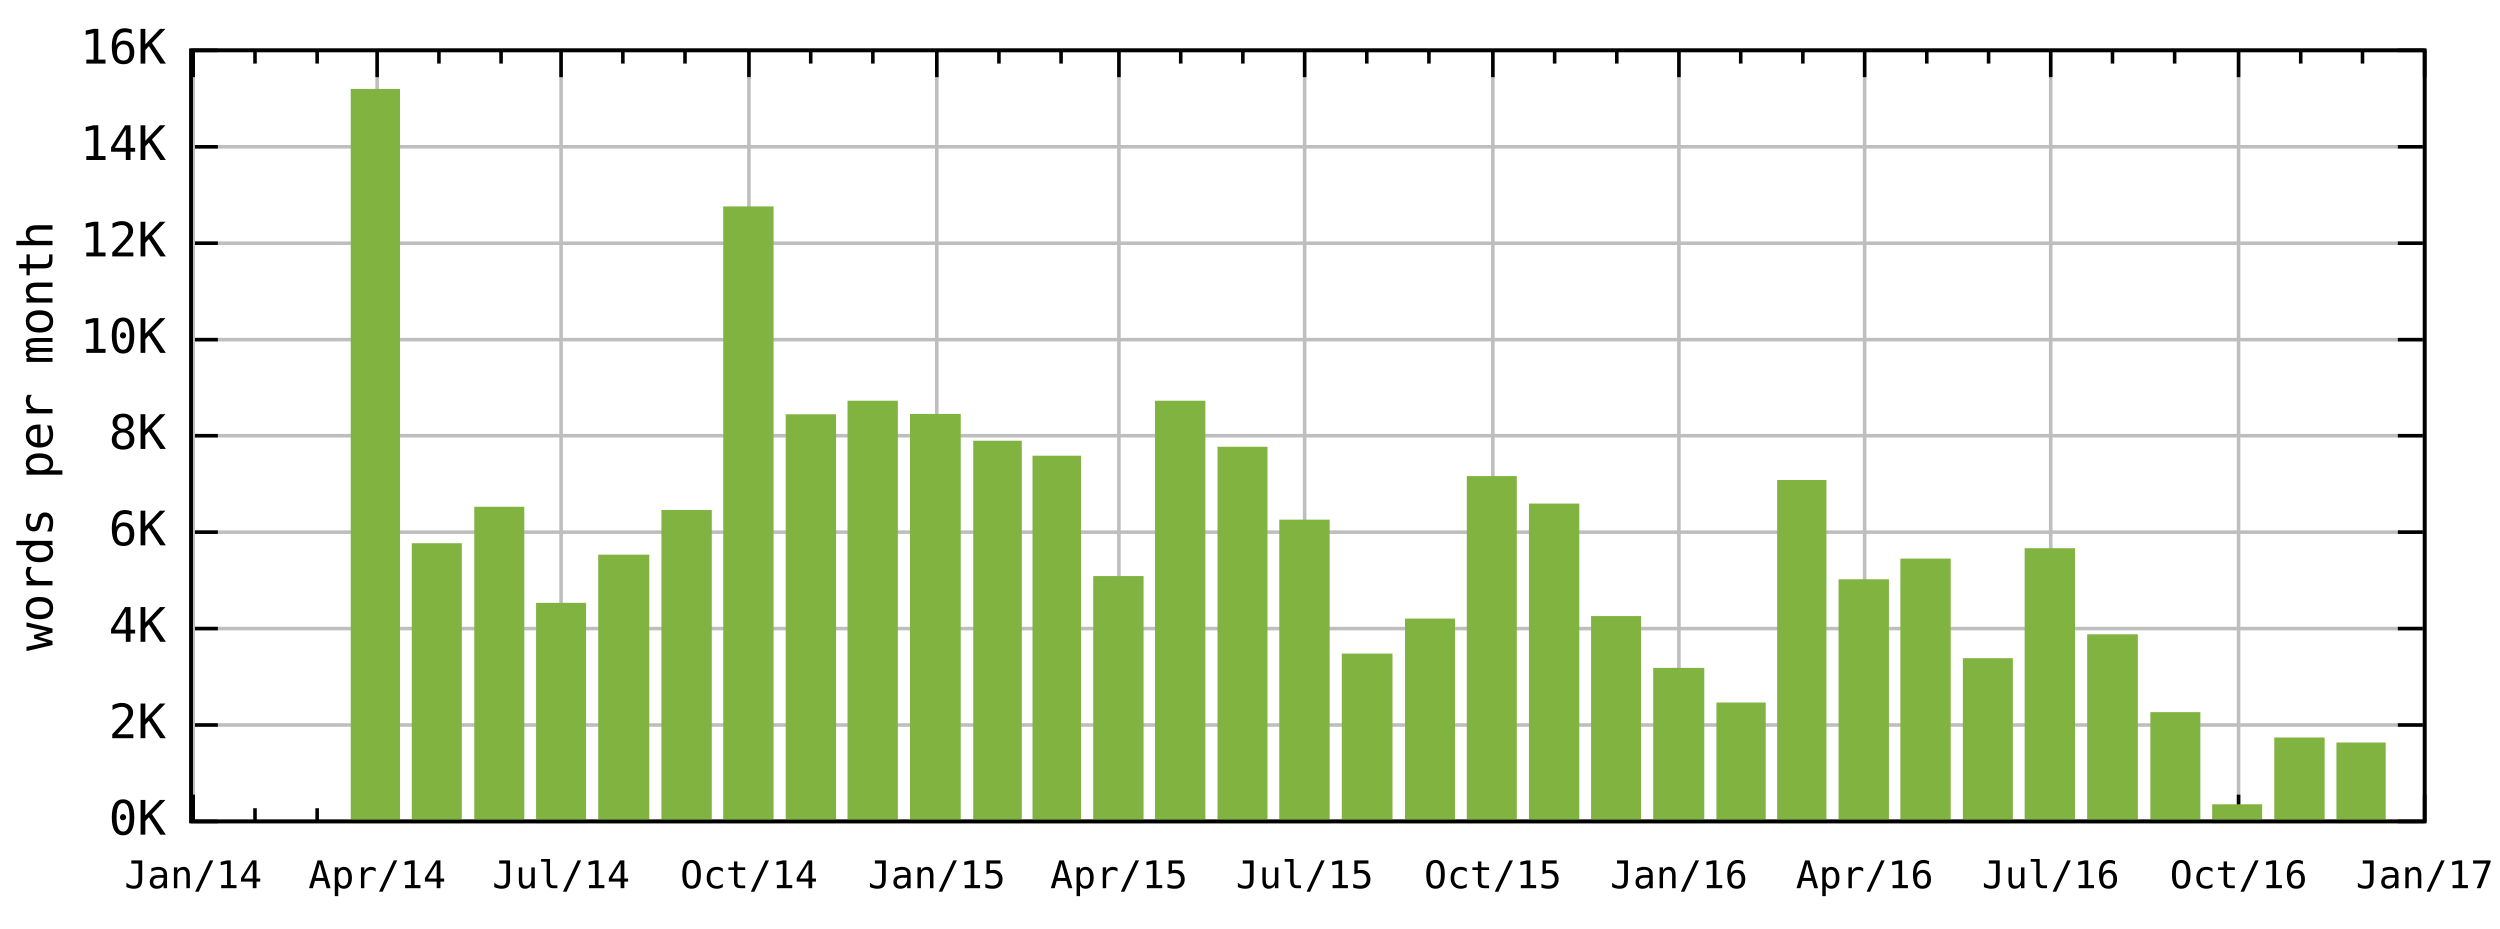
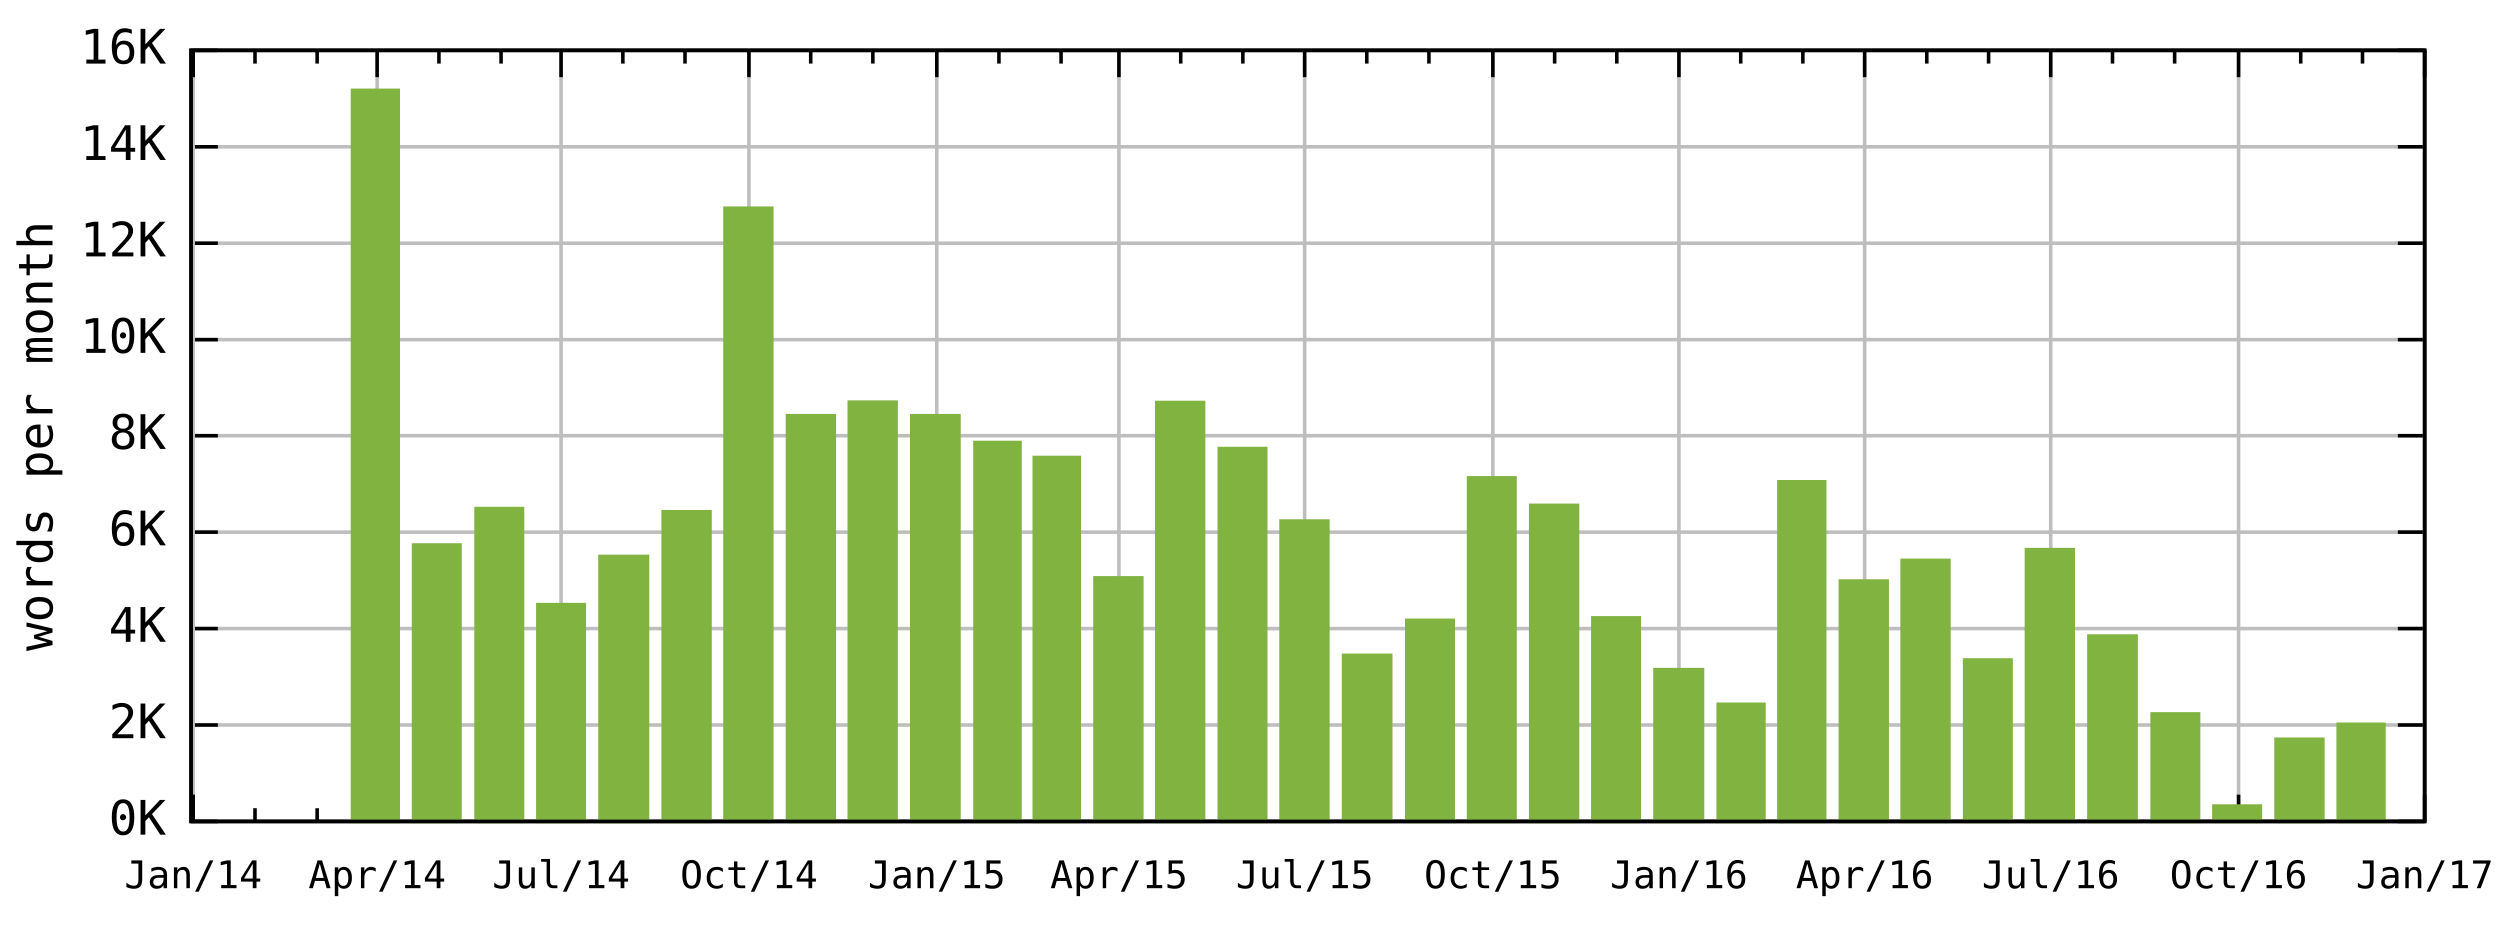
<svg xmlns="http://www.w3.org/2000/svg" xmlns:xlink="http://www.w3.org/1999/xlink" width="700" height="260" viewBox="0 0 700 260">
  <defs>
    <circle id="gpDot" r="0.5" stroke-width="0.5" />
    <path id="gpPt0" stroke-width="0.267" stroke="currentColor" d="M-1,0 h2 M0,-1 v2" />
    <path id="gpPt1" stroke-width="0.267" stroke="currentColor" d="M-1,-1 L1,1 M1,-1 L-1,1" />
    <path id="gpPt2" stroke-width="0.267" stroke="currentColor" d="M-1,0 L1,0 M0,-1 L0,1 M-1,-1 L1,1 M-1,1 L1,-1" />
    <rect id="gpPt3" stroke-width="0.267" stroke="currentColor" x="-1" y="-1" width="2" height="2" />
    <rect id="gpPt4" stroke-width="0.267" stroke="currentColor" fill="currentColor" x="-1" y="-1" width="2" height="2" />
    <circle id="gpPt5" stroke-width="0.267" stroke="currentColor" cx="0" cy="0" r="1" />
    <use xlink:href="#gpPt5" id="gpPt6" fill="currentColor" stroke="none" />
    <path id="gpPt7" stroke-width="0.267" stroke="currentColor" d="M0,-1.33 L-1.33,0.67 L1.33,0.67 z" />
    <use xlink:href="#gpPt7" id="gpPt8" fill="currentColor" stroke="none" />
    <use xlink:href="#gpPt7" id="gpPt9" stroke="currentColor" transform="rotate(180)" />
    <use xlink:href="#gpPt9" id="gpPt10" fill="currentColor" stroke="none" />
    <use xlink:href="#gpPt3" id="gpPt11" stroke="currentColor" transform="rotate(45)" />
    <use xlink:href="#gpPt11" id="gpPt12" fill="currentColor" stroke="none" />
  </defs>
  <g style="fill:none; color:white; stroke:currentColor; stroke-width:1.00; stroke-linecap:butt; stroke-linejoin:miter">
</g>
  <g style="fill:none; color:black; stroke:currentColor; stroke-width:1.00; stroke-linecap:butt; stroke-linejoin:miter">
</g>
  <g style="fill:none; color:gray; stroke:currentColor; stroke-width:1.00; stroke-linecap:butt; stroke-linejoin:miter">
    <path stroke="rgb(190, 190, 190)" d="M53.5,230.0 L678.9,230.0 " />
  </g>
  <g style="fill:none; color:black; stroke:currentColor; stroke-width:1.00; stroke-linecap:butt; stroke-linejoin:miter">
    <path d="M53.5,230.0 L61.0,230.0 M678.9,230.0 L671.4,230.0 " />
    <g transform="translate(46.5,233.7)" style="stroke:none; fill:rgb(0,0,0); font-family:monospace; font-size:10.00pt; text-anchor:end">
      <text>0K</text>
    </g>
  </g>
  <g style="fill:none; color:gray; stroke:currentColor; stroke-width:1.00; stroke-linecap:butt; stroke-linejoin:miter">
    <path stroke="rgb(190, 190, 190)" d="M53.5,203.0 L678.9,203.0 " />
  </g>
  <g style="fill:none; color:black; stroke:currentColor; stroke-width:1.00; stroke-linecap:butt; stroke-linejoin:miter">
    <path d="M53.5,203.0 L61.0,203.0 M678.9,203.0 L671.4,203.0 " />
    <g transform="translate(46.5,206.7)" style="stroke:none; fill:rgb(0,0,0); font-family:monospace; font-size:10.00pt; text-anchor:end">
      <text>2K</text>
    </g>
  </g>
  <g style="fill:none; color:gray; stroke:currentColor; stroke-width:1.00; stroke-linecap:butt; stroke-linejoin:miter">
    <path stroke="rgb(190, 190, 190)" d="M53.5,176.0 L678.9,176.0 " />
  </g>
  <g style="fill:none; color:black; stroke:currentColor; stroke-width:1.00; stroke-linecap:butt; stroke-linejoin:miter">
    <path d="M53.5,176.0 L61.0,176.0 M678.9,176.0 L671.4,176.0 " />
    <g transform="translate(46.5,179.7)" style="stroke:none; fill:rgb(0,0,0); font-family:monospace; font-size:10.00pt; text-anchor:end">
      <text>4K</text>
    </g>
  </g>
  <g style="fill:none; color:gray; stroke:currentColor; stroke-width:1.00; stroke-linecap:butt; stroke-linejoin:miter">
    <path stroke="rgb(190, 190, 190)" d="M53.5,149.0 L678.9,149.0 " />
  </g>
  <g style="fill:none; color:black; stroke:currentColor; stroke-width:1.00; stroke-linecap:butt; stroke-linejoin:miter">
    <path d="M53.5,149.0 L61.0,149.0 M678.9,149.0 L671.4,149.0 " />
    <g transform="translate(46.5,152.7)" style="stroke:none; fill:rgb(0,0,0); font-family:monospace; font-size:10.00pt; text-anchor:end">
      <text>6K</text>
    </g>
  </g>
  <g style="fill:none; color:gray; stroke:currentColor; stroke-width:1.00; stroke-linecap:butt; stroke-linejoin:miter">
    <path stroke="rgb(190, 190, 190)" d="M53.5,122.0 L678.9,122.0 " />
  </g>
  <g style="fill:none; color:black; stroke:currentColor; stroke-width:1.00; stroke-linecap:butt; stroke-linejoin:miter">
    <path d="M53.5,122.0 L61.0,122.0 M678.9,122.0 L671.4,122.0 " />
    <g transform="translate(46.5,125.7)" style="stroke:none; fill:rgb(0,0,0); font-family:monospace; font-size:10.00pt; text-anchor:end">
      <text>8K</text>
    </g>
  </g>
  <g style="fill:none; color:gray; stroke:currentColor; stroke-width:1.00; stroke-linecap:butt; stroke-linejoin:miter">
    <path stroke="rgb(190, 190, 190)" d="M53.5,95.1 L678.9,95.1 " />
  </g>
  <g style="fill:none; color:black; stroke:currentColor; stroke-width:1.00; stroke-linecap:butt; stroke-linejoin:miter">
    <path d="M53.5,95.1 L61.0,95.1 M678.9,95.1 L671.4,95.1 " />
    <g transform="translate(46.5,98.8)" style="stroke:none; fill:rgb(0,0,0); font-family:monospace; font-size:10.00pt; text-anchor:end">
      <text>10K</text>
    </g>
  </g>
  <g style="fill:none; color:gray; stroke:currentColor; stroke-width:1.00; stroke-linecap:butt; stroke-linejoin:miter">
    <path stroke="rgb(190, 190, 190)" d="M53.5,68.1 L678.9,68.1 " />
  </g>
  <g style="fill:none; color:black; stroke:currentColor; stroke-width:1.00; stroke-linecap:butt; stroke-linejoin:miter">
    <path d="M53.5,68.1 L61.0,68.1 M678.9,68.1 L671.4,68.1 " />
    <g transform="translate(46.5,71.8)" style="stroke:none; fill:rgb(0,0,0); font-family:monospace; font-size:10.00pt; text-anchor:end">
      <text>12K</text>
    </g>
  </g>
  <g style="fill:none; color:gray; stroke:currentColor; stroke-width:1.00; stroke-linecap:butt; stroke-linejoin:miter">
    <path stroke="rgb(190, 190, 190)" d="M53.5,41.1 L678.9,41.1 " />
  </g>
  <g style="fill:none; color:black; stroke:currentColor; stroke-width:1.00; stroke-linecap:butt; stroke-linejoin:miter">
    <path d="M53.5,41.1 L61.0,41.1 M678.9,41.1 L671.4,41.1 " />
    <g transform="translate(46.5,44.8)" style="stroke:none; fill:rgb(0,0,0); font-family:monospace; font-size:10.00pt; text-anchor:end">
      <text>14K</text>
    </g>
  </g>
  <g style="fill:none; color:gray; stroke:currentColor; stroke-width:1.00; stroke-linecap:butt; stroke-linejoin:miter">
    <path stroke="rgb(190, 190, 190)" d="M53.5,14.1 L678.9,14.1 " />
  </g>
  <g style="fill:none; color:black; stroke:currentColor; stroke-width:1.00; stroke-linecap:butt; stroke-linejoin:miter">
    <path d="M53.5,14.1 L61.0,14.1 M678.9,14.1 L671.4,14.1 " />
    <g transform="translate(46.5,17.8)" style="stroke:none; fill:rgb(0,0,0); font-family:monospace; font-size:10.00pt; text-anchor:end">
      <text>16K</text>
    </g>
  </g>
  <g style="fill:none; color:gray; stroke:currentColor; stroke-width:1.00; stroke-linecap:butt; stroke-linejoin:miter">
    <path stroke="rgb(190, 190, 190)" d="M54.1,230.0 L54.1,14.1 " />
  </g>
  <g style="fill:none; color:black; stroke:currentColor; stroke-width:1.00; stroke-linecap:butt; stroke-linejoin:miter">
    <path d="M54.1,230.0 L54.1,222.5 M54.1,14.1 L54.1,21.6 " />
    <g transform="translate(54.1,248.7)" style="stroke:none; fill:rgb(0,0,0); font-family:monospace; font-size:8.00pt; text-anchor:middle">
      <text>Jan/14</text>
    </g>
    <path d="M71.4,230.0 L71.4,226.3 M71.4,14.1 L71.4,17.8 M88.8,230.0 L88.8,226.3 M88.8,14.1 L88.8,17.8    " />
  </g>
  <g style="fill:none; color:gray; stroke:currentColor; stroke-width:1.00; stroke-linecap:butt; stroke-linejoin:miter">
    <path stroke="rgb(190, 190, 190)" d="M105.6,230.0 L105.6,14.1 " />
  </g>
  <g style="fill:none; color:black; stroke:currentColor; stroke-width:1.00; stroke-linecap:butt; stroke-linejoin:miter">
    <path d="M105.6,230.0 L105.6,222.5 M105.6,14.1 L105.6,21.6 " />
    <g transform="translate(105.6,248.7)" style="stroke:none; fill:rgb(0,0,0); font-family:monospace; font-size:8.00pt; text-anchor:middle">
      <text>Apr/14</text>
    </g>
    <path d="M122.9,230.0 L122.9,226.3 M122.9,14.1 L122.9,17.8 M140.3,230.0 L140.3,226.3 M140.3,14.1 L140.3,17.8    " />
  </g>
  <g style="fill:none; color:gray; stroke:currentColor; stroke-width:1.00; stroke-linecap:butt; stroke-linejoin:miter">
    <path stroke="rgb(190, 190, 190)" d="M157.1,230.0 L157.1,14.1 " />
  </g>
  <g style="fill:none; color:black; stroke:currentColor; stroke-width:1.00; stroke-linecap:butt; stroke-linejoin:miter">
    <path d="M157.1,230.0 L157.1,222.5 M157.1,14.1 L157.1,21.6 " />
    <g transform="translate(157.1,248.7)" style="stroke:none; fill:rgb(0,0,0); font-family:monospace; font-size:8.00pt; text-anchor:middle">
      <text>Jul/14</text>
    </g>
    <path d="M174.4,230.0 L174.4,226.3 M174.4,14.1 L174.4,17.8 M191.8,230.0 L191.8,226.3 M191.8,14.1 L191.8,17.8    " />
  </g>
  <g style="fill:none; color:gray; stroke:currentColor; stroke-width:1.00; stroke-linecap:butt; stroke-linejoin:miter">
    <path stroke="rgb(190, 190, 190)" d="M209.7,230.0 L209.7,14.1 " />
  </g>
  <g style="fill:none; color:black; stroke:currentColor; stroke-width:1.00; stroke-linecap:butt; stroke-linejoin:miter">
    <path d="M209.7,230.0 L209.7,222.5 M209.7,14.1 L209.7,21.6 " />
    <g transform="translate(209.7,248.7)" style="stroke:none; fill:rgb(0,0,0); font-family:monospace; font-size:8.00pt; text-anchor:middle">
      <text>Oct/14</text>
    </g>
    <path d="M227.0,230.0 L227.0,226.3 M227.0,14.1 L227.0,17.8 M244.4,230.0 L244.4,226.3 M244.4,14.1 L244.4,17.8    " />
  </g>
  <g style="fill:none; color:gray; stroke:currentColor; stroke-width:1.00; stroke-linecap:butt; stroke-linejoin:miter">
    <path stroke="rgb(190, 190, 190)" d="M262.3,230.0 L262.3,14.1 " />
  </g>
  <g style="fill:none; color:black; stroke:currentColor; stroke-width:1.00; stroke-linecap:butt; stroke-linejoin:miter">
    <path d="M262.3,230.0 L262.3,222.5 M262.3,14.1 L262.3,21.6 " />
    <g transform="translate(262.3,248.7)" style="stroke:none; fill:rgb(0,0,0); font-family:monospace; font-size:8.00pt; text-anchor:middle">
      <text>Jan/15</text>
    </g>
    <path d="M279.7,230.0 L279.7,226.3 M279.7,14.1 L279.7,17.8 M297.1,230.0 L297.1,226.3 M297.1,14.1 L297.1,17.8    " />
  </g>
  <g style="fill:none; color:gray; stroke:currentColor; stroke-width:1.00; stroke-linecap:butt; stroke-linejoin:miter">
    <path stroke="rgb(190, 190, 190)" d="M313.3,230.0 L313.3,14.1 " />
  </g>
  <g style="fill:none; color:black; stroke:currentColor; stroke-width:1.00; stroke-linecap:butt; stroke-linejoin:miter">
    <path d="M313.3,230.0 L313.3,222.5 M313.3,14.1 L313.3,21.6 " />
    <g transform="translate(313.3,248.7)" style="stroke:none; fill:rgb(0,0,0); font-family:monospace; font-size:8.00pt; text-anchor:middle">
      <text>Apr/15</text>
    </g>
    <path d="M330.6,230.0 L330.6,226.3 M330.6,14.1 L330.6,17.8 M348.0,230.0 L348.0,226.3 M348.0,14.1 L348.0,17.8    " />
  </g>
  <g style="fill:none; color:gray; stroke:currentColor; stroke-width:1.00; stroke-linecap:butt; stroke-linejoin:miter">
    <path stroke="rgb(190, 190, 190)" d="M365.3,230.0 L365.3,14.1 " />
  </g>
  <g style="fill:none; color:black; stroke:currentColor; stroke-width:1.00; stroke-linecap:butt; stroke-linejoin:miter">
    <path d="M365.3,230.0 L365.3,222.5 M365.3,14.1 L365.3,21.6 " />
    <g transform="translate(365.3,248.7)" style="stroke:none; fill:rgb(0,0,0); font-family:monospace; font-size:8.00pt; text-anchor:middle">
      <text>Jul/15</text>
    </g>
    <path d="M382.7,230.0 L382.7,226.3 M382.7,14.1 L382.7,17.8 M400.1,230.0 L400.1,226.3 M400.1,14.1 L400.1,17.8    " />
  </g>
  <g style="fill:none; color:gray; stroke:currentColor; stroke-width:1.00; stroke-linecap:butt; stroke-linejoin:miter">
    <path stroke="rgb(190, 190, 190)" d="M418.0,230.0 L418.0,14.1 " />
  </g>
  <g style="fill:none; color:black; stroke:currentColor; stroke-width:1.00; stroke-linecap:butt; stroke-linejoin:miter">
    <path d="M418.0,230.0 L418.0,222.5 M418.0,14.1 L418.0,21.6 " />
    <g transform="translate(418.0,248.7)" style="stroke:none; fill:rgb(0,0,0); font-family:monospace; font-size:8.00pt; text-anchor:middle">
      <text>Oct/15</text>
    </g>
    <path d="M435.3,230.0 L435.3,226.3 M435.3,14.1 L435.3,17.8 M452.7,230.0 L452.7,226.3 M452.7,14.1 L452.7,17.8    " />
  </g>
  <g style="fill:none; color:gray; stroke:currentColor; stroke-width:1.00; stroke-linecap:butt; stroke-linejoin:miter">
    <path stroke="rgb(190, 190, 190)" d="M470.1,230.0 L470.1,14.1 " />
  </g>
  <g style="fill:none; color:black; stroke:currentColor; stroke-width:1.00; stroke-linecap:butt; stroke-linejoin:miter">
    <path d="M470.1,230.0 L470.1,222.5 M470.1,14.1 L470.1,21.6 " />
    <g transform="translate(470.1,248.7)" style="stroke:none; fill:rgb(0,0,0); font-family:monospace; font-size:8.00pt; text-anchor:middle">
      <text>Jan/16</text>
    </g>
    <path d="M487.4,230.0 L487.4,226.3 M487.4,14.1 L487.4,17.8 M504.8,230.0 L504.8,226.3 M504.8,14.1 L504.8,17.8    " />
  </g>
  <g style="fill:none; color:gray; stroke:currentColor; stroke-width:1.00; stroke-linecap:butt; stroke-linejoin:miter">
    <path stroke="rgb(190, 190, 190)" d="M522.1,230.0 L522.1,14.1 " />
  </g>
  <g style="fill:none; color:black; stroke:currentColor; stroke-width:1.00; stroke-linecap:butt; stroke-linejoin:miter">
    <path d="M522.1,230.0 L522.1,222.5 M522.1,14.1 L522.1,21.6 " />
    <g transform="translate(522.1,248.7)" style="stroke:none; fill:rgb(0,0,0); font-family:monospace; font-size:8.00pt; text-anchor:middle">
      <text>Apr/16</text>
    </g>
    <path d="M539.5,230.0 L539.5,226.3 M539.5,14.1 L539.5,17.8 M556.8,230.0 L556.8,226.3 M556.8,14.1 L556.8,17.8    " />
  </g>
  <g style="fill:none; color:gray; stroke:currentColor; stroke-width:1.00; stroke-linecap:butt; stroke-linejoin:miter">
    <path stroke="rgb(190, 190, 190)" d="M574.2,230.0 L574.2,14.1 " />
  </g>
  <g style="fill:none; color:black; stroke:currentColor; stroke-width:1.00; stroke-linecap:butt; stroke-linejoin:miter">
    <path d="M574.2,230.0 L574.2,222.5 M574.2,14.1 L574.2,21.6 " />
    <g transform="translate(574.2,248.7)" style="stroke:none; fill:rgb(0,0,0); font-family:monospace; font-size:8.00pt; text-anchor:middle">
      <text>Jul/16</text>
    </g>
    <path d="M591.5,230.0 L591.5,226.3 M591.5,14.1 L591.5,17.8 M608.9,230.0 L608.9,226.3 M608.9,14.1 L608.9,17.8    " />
  </g>
  <g style="fill:none; color:gray; stroke:currentColor; stroke-width:1.00; stroke-linecap:butt; stroke-linejoin:miter">
    <path stroke="rgb(190, 190, 190)" d="M626.8,230.0 L626.8,21.6 L626.8,14.1 " />
  </g>
  <g style="fill:none; color:black; stroke:currentColor; stroke-width:1.00; stroke-linecap:butt; stroke-linejoin:miter">
    <path d="M626.8,230.0 L626.8,222.5 M626.8,14.1 L626.8,21.6 " />
    <g transform="translate(626.8,248.7)" style="stroke:none; fill:rgb(0,0,0); font-family:monospace; font-size:8.00pt; text-anchor:middle">
      <text>Oct/16</text>
    </g>
    <path d="M644.2,230.0 L644.2,226.3 M644.2,14.1 L644.2,17.8 M661.5,230.0 L661.5,226.3 M661.5,14.1 L661.5,17.8    " />
  </g>
  <g style="fill:none; color:gray; stroke:currentColor; stroke-width:1.00; stroke-linecap:butt; stroke-linejoin:miter">
    <path stroke="rgb(190, 190, 190)" d="M678.9,230.0 L678.9,14.1 " />
  </g>
  <g style="fill:none; color:black; stroke:currentColor; stroke-width:1.00; stroke-linecap:butt; stroke-linejoin:miter">
    <path d="M678.9,230.0 L678.9,222.5 M678.9,14.1 L678.9,21.6 " />
    <g transform="translate(678.9,248.7)" style="stroke:none; fill:rgb(0,0,0); font-family:monospace; font-size:8.00pt; text-anchor:middle">
      <text>Jan/17</text>
    </g>
    <path d="M53.5,14.1 L53.5,230.0 L678.9,230.0 L678.9,14.1 L53.5,14.1 Z " />
    <g transform="translate(14.7,122.1) rotate(270)" style="stroke:none; fill:rgb(0,0,0); font-family:monospace; font-size:10.00pt; text-anchor:middle">
      <text>words per month</text>
    </g>
  </g>
  <a xlink:title="Plot #1">
    <g style="fill:none; color:red; stroke:currentColor; stroke-width:1.00; stroke-linecap:butt; stroke-linejoin:miter">
      <g style="stroke:none; shape-rendering:crispEdges">
-         <polygon fill="rgb(129, 179,  65)" points="98.7,230.0 111.6,230.0 111.6,25.3 98.7,25.3 " />
-       </g>
-       <path stroke="rgb(129, 179,  65)" d="M98.7,230.0 L98.7,25.4 L111.5,25.4 L111.5,230.0 L98.7,230.0 Z " />
+         <polygon fill="rgb(129, 179,  65)" points="98.7,230.0 111.6,230.0 111.6,25.2 98.7,25.2 " />
+       </g>
+       <path stroke="rgb(129, 179,  65)" d="M98.7,230.0 L98.7,25.3 L111.5,25.3 L111.5,230.0 L98.7,230.0 Z " />
      <g style="stroke:none; shape-rendering:crispEdges">
        <polygon fill="rgb(129, 179,  65)" points="115.8,230.0 128.9,230.0 128.9,152.5 115.8,152.5 " />
      </g>
      <path stroke="rgb(129, 179,  65)" d="M115.8,230.0 L115.8,152.6 L128.8,152.6 L128.8,230.0 L115.8,230.0 Z " />
      <g style="stroke:none; shape-rendering:crispEdges">
        <polygon fill="rgb(129, 179,  65)" points="133.3,230.0 146.4,230.0 146.4,142.3 133.3,142.3 " />
      </g>
      <path stroke="rgb(129, 179,  65)" d="M133.3,230.0 L133.3,142.4 L146.3,142.4 L146.3,230.0 L133.3,230.0 Z " />
      <g style="stroke:none; shape-rendering:crispEdges">
        <polygon fill="rgb(129, 179,  65)" points="150.6,230.0 163.7,230.0 163.7,169.2 150.6,169.2 " />
      </g>
      <path stroke="rgb(129, 179,  65)" d="M150.6,230.0 L150.6,169.3 L163.6,169.3 L163.6,230.0 L150.6,230.0 Z " />
      <g style="stroke:none; shape-rendering:crispEdges">
        <polygon fill="rgb(129, 179,  65)" points="168.0,230.0 181.4,230.0 181.4,155.7 168.0,155.7 " />
      </g>
      <path stroke="rgb(129, 179,  65)" d="M168.0,230.0 L168.0,155.8 L181.3,155.8 L181.3,230.0 L168.0,230.0 Z " />
      <g style="stroke:none; shape-rendering:crispEdges">
        <polygon fill="rgb(129, 179,  65)" points="185.7,230.0 198.9,230.0 198.9,143.2 185.7,143.2 " />
      </g>
      <path stroke="rgb(129, 179,  65)" d="M185.7,230.0 L185.7,143.3 L198.8,143.3 L198.8,230.0 L185.7,230.0 Z " />
      <g style="stroke:none; shape-rendering:crispEdges">
        <polygon fill="rgb(129, 179,  65)" points="203.0,230.0 216.2,230.0 216.2,58.2 203.0,58.2 " />
      </g>
      <path stroke="rgb(129, 179,  65)" d="M203.0,230.0 L203.0,58.3 L216.1,58.3 L216.1,230.0 L203.0,230.0 Z " />
      <g style="stroke:none; shape-rendering:crispEdges">
-         <polygon fill="rgb(129, 179,  65)" points="220.5,230.0 233.7,230.0 233.7,116.4 220.5,116.4 " />
-       </g>
-       <path stroke="rgb(129, 179,  65)" d="M220.5,230.0 L220.5,116.5 L233.6,116.5 L233.6,230.0 L220.5,230.0 Z " />
-       <g style="stroke:none; shape-rendering:crispEdges">
-         <polygon fill="rgb(129, 179,  65)" points="237.8,230.0 251.0,230.0 251.0,112.6 237.8,112.6 " />
-       </g>
-       <path stroke="rgb(129, 179,  65)" d="M237.8,230.0 L237.8,112.7 L250.9,112.7 L250.9,230.0 L237.8,230.0 Z " />
+         <polygon fill="rgb(129, 179,  65)" points="220.5,230.0 233.7,230.0 233.7,116.3 220.5,116.3 " />
+       </g>
+       <path stroke="rgb(129, 179,  65)" d="M220.5,230.0 L220.5,116.4 L233.6,116.4 L233.6,230.0 L220.5,230.0 Z " />
+       <g style="stroke:none; shape-rendering:crispEdges">
+         <polygon fill="rgb(129, 179,  65)" points="237.8,230.0 251.0,230.0 251.0,112.5 237.8,112.5 " />
+       </g>
+       <path stroke="rgb(129, 179,  65)" d="M237.8,230.0 L237.8,112.6 L250.9,112.6 L250.9,230.0 L237.8,230.0 Z " />
      <g style="stroke:none; shape-rendering:crispEdges">
        <polygon fill="rgb(129, 179,  65)" points="255.3,230.0 268.6,230.0 268.6,116.3 255.3,116.3 " />
      </g>
      <path stroke="rgb(129, 179,  65)" d="M255.3,230.0 L255.3,116.4 L268.5,116.4 L268.5,230.0 L255.3,230.0 Z " />
      <g style="stroke:none; shape-rendering:crispEdges">
        <polygon fill="rgb(129, 179,  65)" points="273.0,230.0 285.7,230.0 285.7,123.8 273.0,123.8 " />
      </g>
      <path stroke="rgb(129, 179,  65)" d="M273.0,230.0 L273.0,123.9 L285.6,123.9 L285.6,230.0 L273.0,230.0 Z " />
      <g style="stroke:none; shape-rendering:crispEdges">
        <polygon fill="rgb(129, 179,  65)" points="289.6,230.0 302.3,230.0 302.3,128.0 289.6,128.0 " />
      </g>
      <path stroke="rgb(129, 179,  65)" d="M289.6,230.0 L289.6,128.1 L302.2,128.1 L302.2,230.0 L289.6,230.0 Z " />
      <g style="stroke:none; shape-rendering:crispEdges">
        <polygon fill="rgb(129, 179,  65)" points="306.6,230.0 319.8,230.0 319.8,161.7 306.6,161.7 " />
      </g>
      <path stroke="rgb(129, 179,  65)" d="M306.6,230.0 L306.6,161.8 L319.7,161.8 L319.7,230.0 L306.6,230.0 Z " />
      <g style="stroke:none; shape-rendering:crispEdges">
        <polygon fill="rgb(129, 179,  65)" points="323.9,230.0 337.1,230.0 337.1,112.6 323.9,112.6 " />
      </g>
      <path stroke="rgb(129, 179,  65)" d="M323.9,230.0 L323.9,112.7 L337.0,112.7 L337.0,230.0 L323.9,230.0 Z " />
      <g style="stroke:none; shape-rendering:crispEdges">
        <polygon fill="rgb(129, 179,  65)" points="341.4,230.0 354.5,230.0 354.5,125.5 341.4,125.5 " />
      </g>
      <path stroke="rgb(129, 179,  65)" d="M341.4,230.0 L341.4,125.6 L354.4,125.6 L354.4,230.0 L341.4,230.0 Z " />
      <g style="stroke:none; shape-rendering:crispEdges">
-         <polygon fill="rgb(129, 179,  65)" points="358.7,230.0 371.9,230.0 371.9,145.9 358.7,145.9 " />
-       </g>
-       <path stroke="rgb(129, 179,  65)" d="M358.7,230.0 L358.7,146.0 L371.8,146.0 L371.8,230.0 L358.7,230.0 Z " />
+         <polygon fill="rgb(129, 179,  65)" points="358.7,230.0 371.9,230.0 371.9,145.8 358.7,145.8 " />
+       </g>
+       <path stroke="rgb(129, 179,  65)" d="M358.7,230.0 L358.7,145.9 L371.8,145.9 L371.8,230.0 L358.7,230.0 Z " />
      <g style="stroke:none; shape-rendering:crispEdges">
        <polygon fill="rgb(129, 179,  65)" points="376.2,230.0 389.5,230.0 389.5,183.4 376.2,183.4 " />
      </g>
      <path stroke="rgb(129, 179,  65)" d="M376.2,230.0 L376.2,183.5 L389.4,183.5 L389.4,230.0 L376.2,230.0 Z " />
      <g style="stroke:none; shape-rendering:crispEdges">
        <polygon fill="rgb(129, 179,  65)" points="393.9,230.0 407.0,230.0 407.0,173.6 393.9,173.6 " />
      </g>
      <path stroke="rgb(129, 179,  65)" d="M393.9,230.0 L393.9,173.7 L406.9,173.7 L406.9,230.0 L393.9,230.0 Z " />
      <g style="stroke:none; shape-rendering:crispEdges">
        <polygon fill="rgb(129, 179,  65)" points="411.2,230.0 424.3,230.0 424.3,133.7 411.2,133.7 " />
      </g>
      <path stroke="rgb(129, 179,  65)" d="M411.2,230.0 L411.2,133.8 L424.2,133.8 L424.2,230.0 L411.2,230.0 Z " />
      <g style="stroke:none; shape-rendering:crispEdges">
        <polygon fill="rgb(129, 179,  65)" points="428.6,230.0 441.8,230.0 441.8,141.4 428.6,141.4 " />
      </g>
      <path stroke="rgb(129, 179,  65)" d="M428.6,230.0 L428.6,141.5 L441.7,141.5 L441.7,230.0 L428.6,230.0 Z " />
      <g style="stroke:none; shape-rendering:crispEdges">
        <polygon fill="rgb(129, 179,  65)" points="446.0,230.0 459.1,230.0 459.1,172.9 446.0,172.9 " />
      </g>
      <path stroke="rgb(129, 179,  65)" d="M446.0,230.0 L446.0,173.0 L459.0,173.0 L459.0,230.0 L446.0,230.0 Z " />
      <g style="stroke:none; shape-rendering:crispEdges">
        <polygon fill="rgb(129, 179,  65)" points="463.4,230.0 476.8,230.0 476.8,187.4 463.4,187.4 " />
      </g>
      <path stroke="rgb(129, 179,  65)" d="M463.4,230.0 L463.4,187.5 L476.7,187.5 L476.7,230.0 L463.4,230.0 Z " />
      <g style="stroke:none; shape-rendering:crispEdges">
        <polygon fill="rgb(129, 179,  65)" points="481.1,230.0 494.0,230.0 494.0,197.1 481.1,197.1 " />
      </g>
      <path stroke="rgb(129, 179,  65)" d="M481.1,230.0 L481.1,197.2 L493.9,197.2 L493.9,230.0 L481.1,230.0 Z " />
      <g style="stroke:none; shape-rendering:crispEdges">
        <polygon fill="rgb(129, 179,  65)" points="498.1,230.0 511.0,230.0 511.0,134.8 498.1,134.8 " />
      </g>
      <path stroke="rgb(129, 179,  65)" d="M498.1,230.0 L498.1,134.9 L510.9,134.9 L510.9,230.0 L498.1,230.0 Z " />
      <g style="stroke:none; shape-rendering:crispEdges">
        <polygon fill="rgb(129, 179,  65)" points="515.3,230.0 528.5,230.0 528.5,162.6 515.3,162.6 " />
      </g>
      <path stroke="rgb(129, 179,  65)" d="M515.3,230.0 L515.3,162.7 L528.4,162.7 L528.4,230.0 L515.3,230.0 Z " />
      <g style="stroke:none; shape-rendering:crispEdges">
        <polygon fill="rgb(129, 179,  65)" points="532.6,230.0 545.8,230.0 545.8,156.8 532.6,156.8 " />
      </g>
      <path stroke="rgb(129, 179,  65)" d="M532.6,230.0 L532.6,156.9 L545.7,156.9 L545.7,230.0 L532.6,230.0 Z " />
      <g style="stroke:none; shape-rendering:crispEdges">
        <polygon fill="rgb(129, 179,  65)" points="550.1,230.0 563.2,230.0 563.2,184.7 550.1,184.7 " />
      </g>
      <path stroke="rgb(129, 179,  65)" d="M550.1,230.0 L550.1,184.8 L563.1,184.8 L563.1,230.0 L550.1,230.0 Z " />
      <g style="stroke:none; shape-rendering:crispEdges">
-         <polygon fill="rgb(129, 179,  65)" points="567.4,230.0 580.6,230.0 580.6,153.9 567.4,153.9 " />
-       </g>
-       <path stroke="rgb(129, 179,  65)" d="M567.4,230.0 L567.4,154.0 L580.5,154.0 L580.5,230.0 L567.4,230.0 Z " />
+         <polygon fill="rgb(129, 179,  65)" points="567.4,230.0 580.6,230.0 580.6,153.8 567.4,153.8 " />
+       </g>
+       <path stroke="rgb(129, 179,  65)" d="M567.4,230.0 L567.4,153.9 L580.5,153.9 L580.5,230.0 L567.4,230.0 Z " />
      <g style="stroke:none; shape-rendering:crispEdges">
        <polygon fill="rgb(129, 179,  65)" points="584.9,230.0 598.2,230.0 598.2,178.0 584.9,178.0 " />
      </g>
      <path stroke="rgb(129, 179,  65)" d="M584.9,230.0 L584.9,178.1 L598.1,178.1 L598.1,230.0 L584.9,230.0 Z " />
      <g style="stroke:none; shape-rendering:crispEdges">
        <polygon fill="rgb(129, 179,  65)" points="602.6,230.0 615.7,230.0 615.7,199.8 602.6,199.8 " />
      </g>
      <path stroke="rgb(129, 179,  65)" d="M602.6,230.0 L602.6,199.9 L615.6,199.9 L615.6,230.0 L602.6,230.0 Z " />
      <g style="stroke:none; shape-rendering:crispEdges">
        <polygon fill="rgb(129, 179,  65)" points="619.9,230.0 633.0,230.0 633.0,225.6 619.9,225.6 " />
      </g>
      <path stroke="rgb(129, 179,  65)" d="M619.9,230.0 L619.9,225.7 L632.9,225.7 L632.9,230.0 L619.9,230.0 Z " />
      <g style="stroke:none; shape-rendering:crispEdges">
        <polygon fill="rgb(129, 179,  65)" points="637.3,230.0 650.5,230.0 650.5,206.9 637.3,206.9 " />
      </g>
      <path stroke="rgb(129, 179,  65)" d="M637.3,230.0 L637.3,207.0 L650.4,207.0 L650.4,230.0 L637.3,230.0 Z " />
      <g style="stroke:none; shape-rendering:crispEdges">
-         <polygon fill="rgb(129, 179,  65)" points="654.7,230.0 667.6,230.0 667.6,208.3 654.7,208.3 " />
-       </g>
-       <path stroke="rgb(129, 179,  65)" d="M654.7,230.0 L654.7,208.4 L667.5,208.4 L667.5,230.0 L654.7,230.0 Z " />
+         <polygon fill="rgb(129, 179,  65)" points="654.7,230.0 667.6,230.0 667.6,202.7 654.7,202.7 " />
+       </g>
+       <path stroke="rgb(129, 179,  65)" d="M654.7,230.0 L654.7,202.8 L667.5,202.8 L667.5,230.0 L654.7,230.0 Z " />
    </g>
  </a>
  <g style="fill:none; color:black; stroke:currentColor; stroke-width:1.00; stroke-linecap:butt; stroke-linejoin:miter">
    <path d="M53.5,14.1 L53.5,230.0 L678.9,230.0 L678.9,14.1 L53.5,14.1 Z " />
  </g>
</svg>
